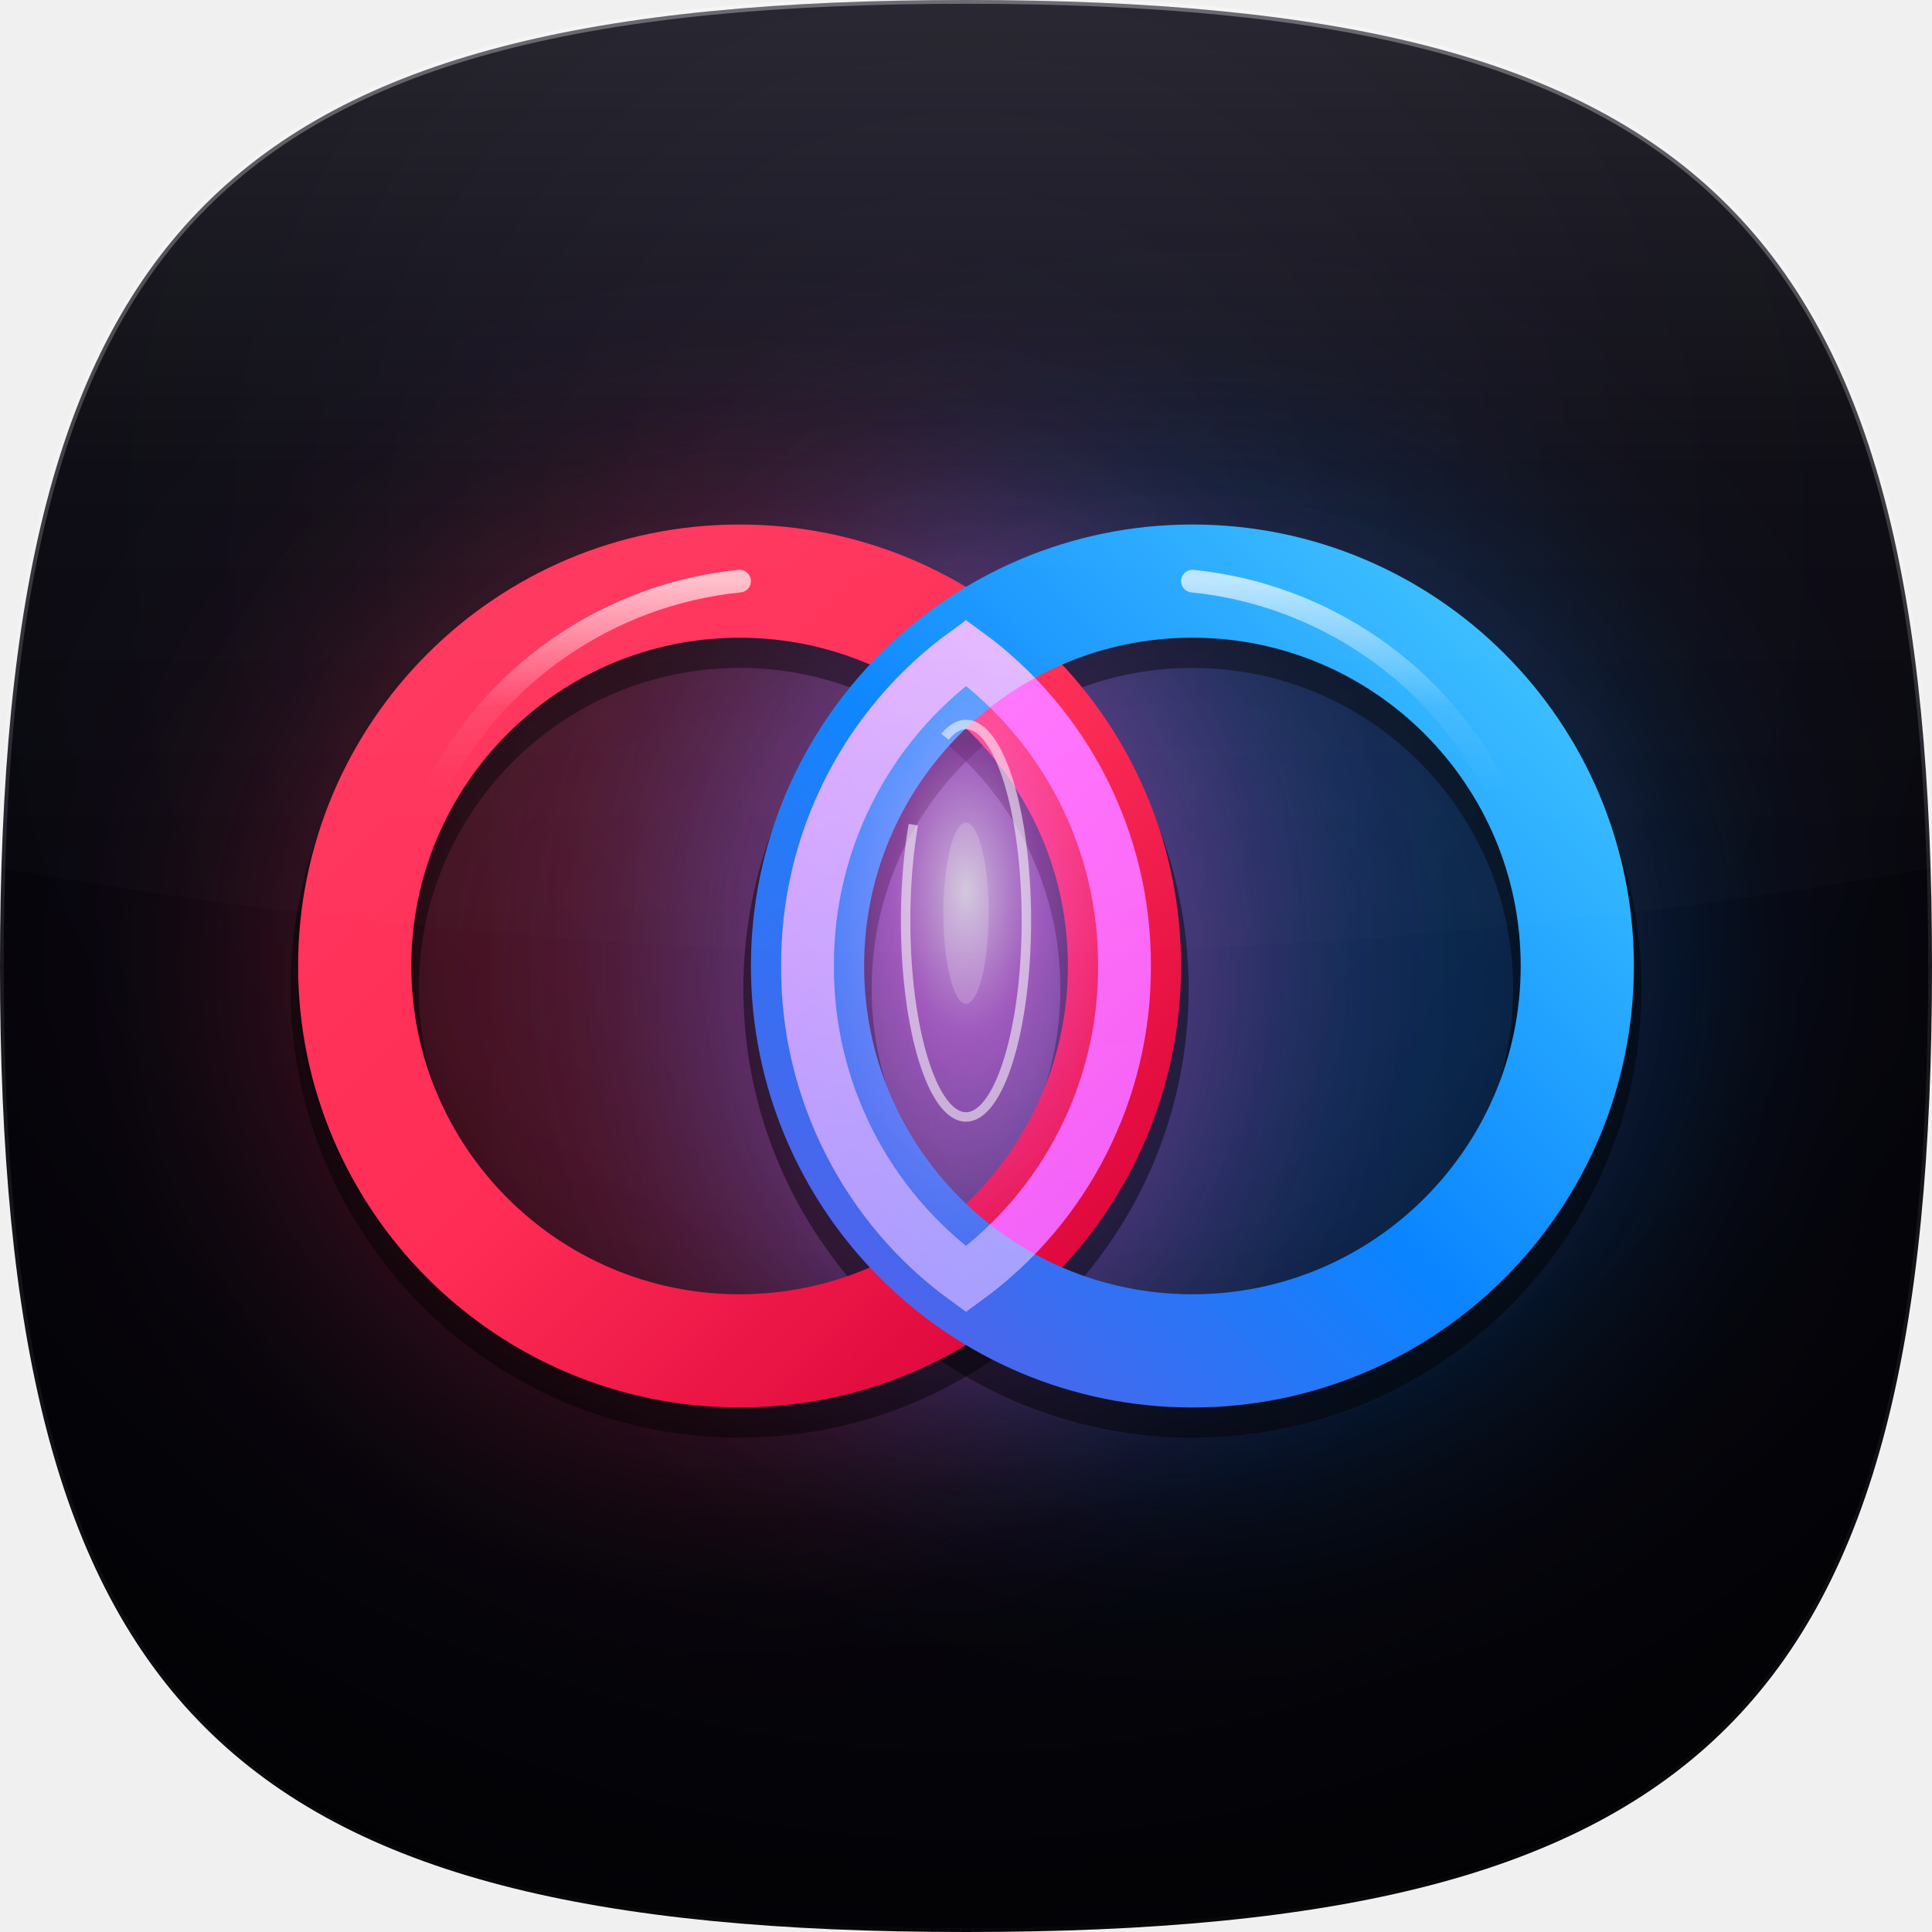
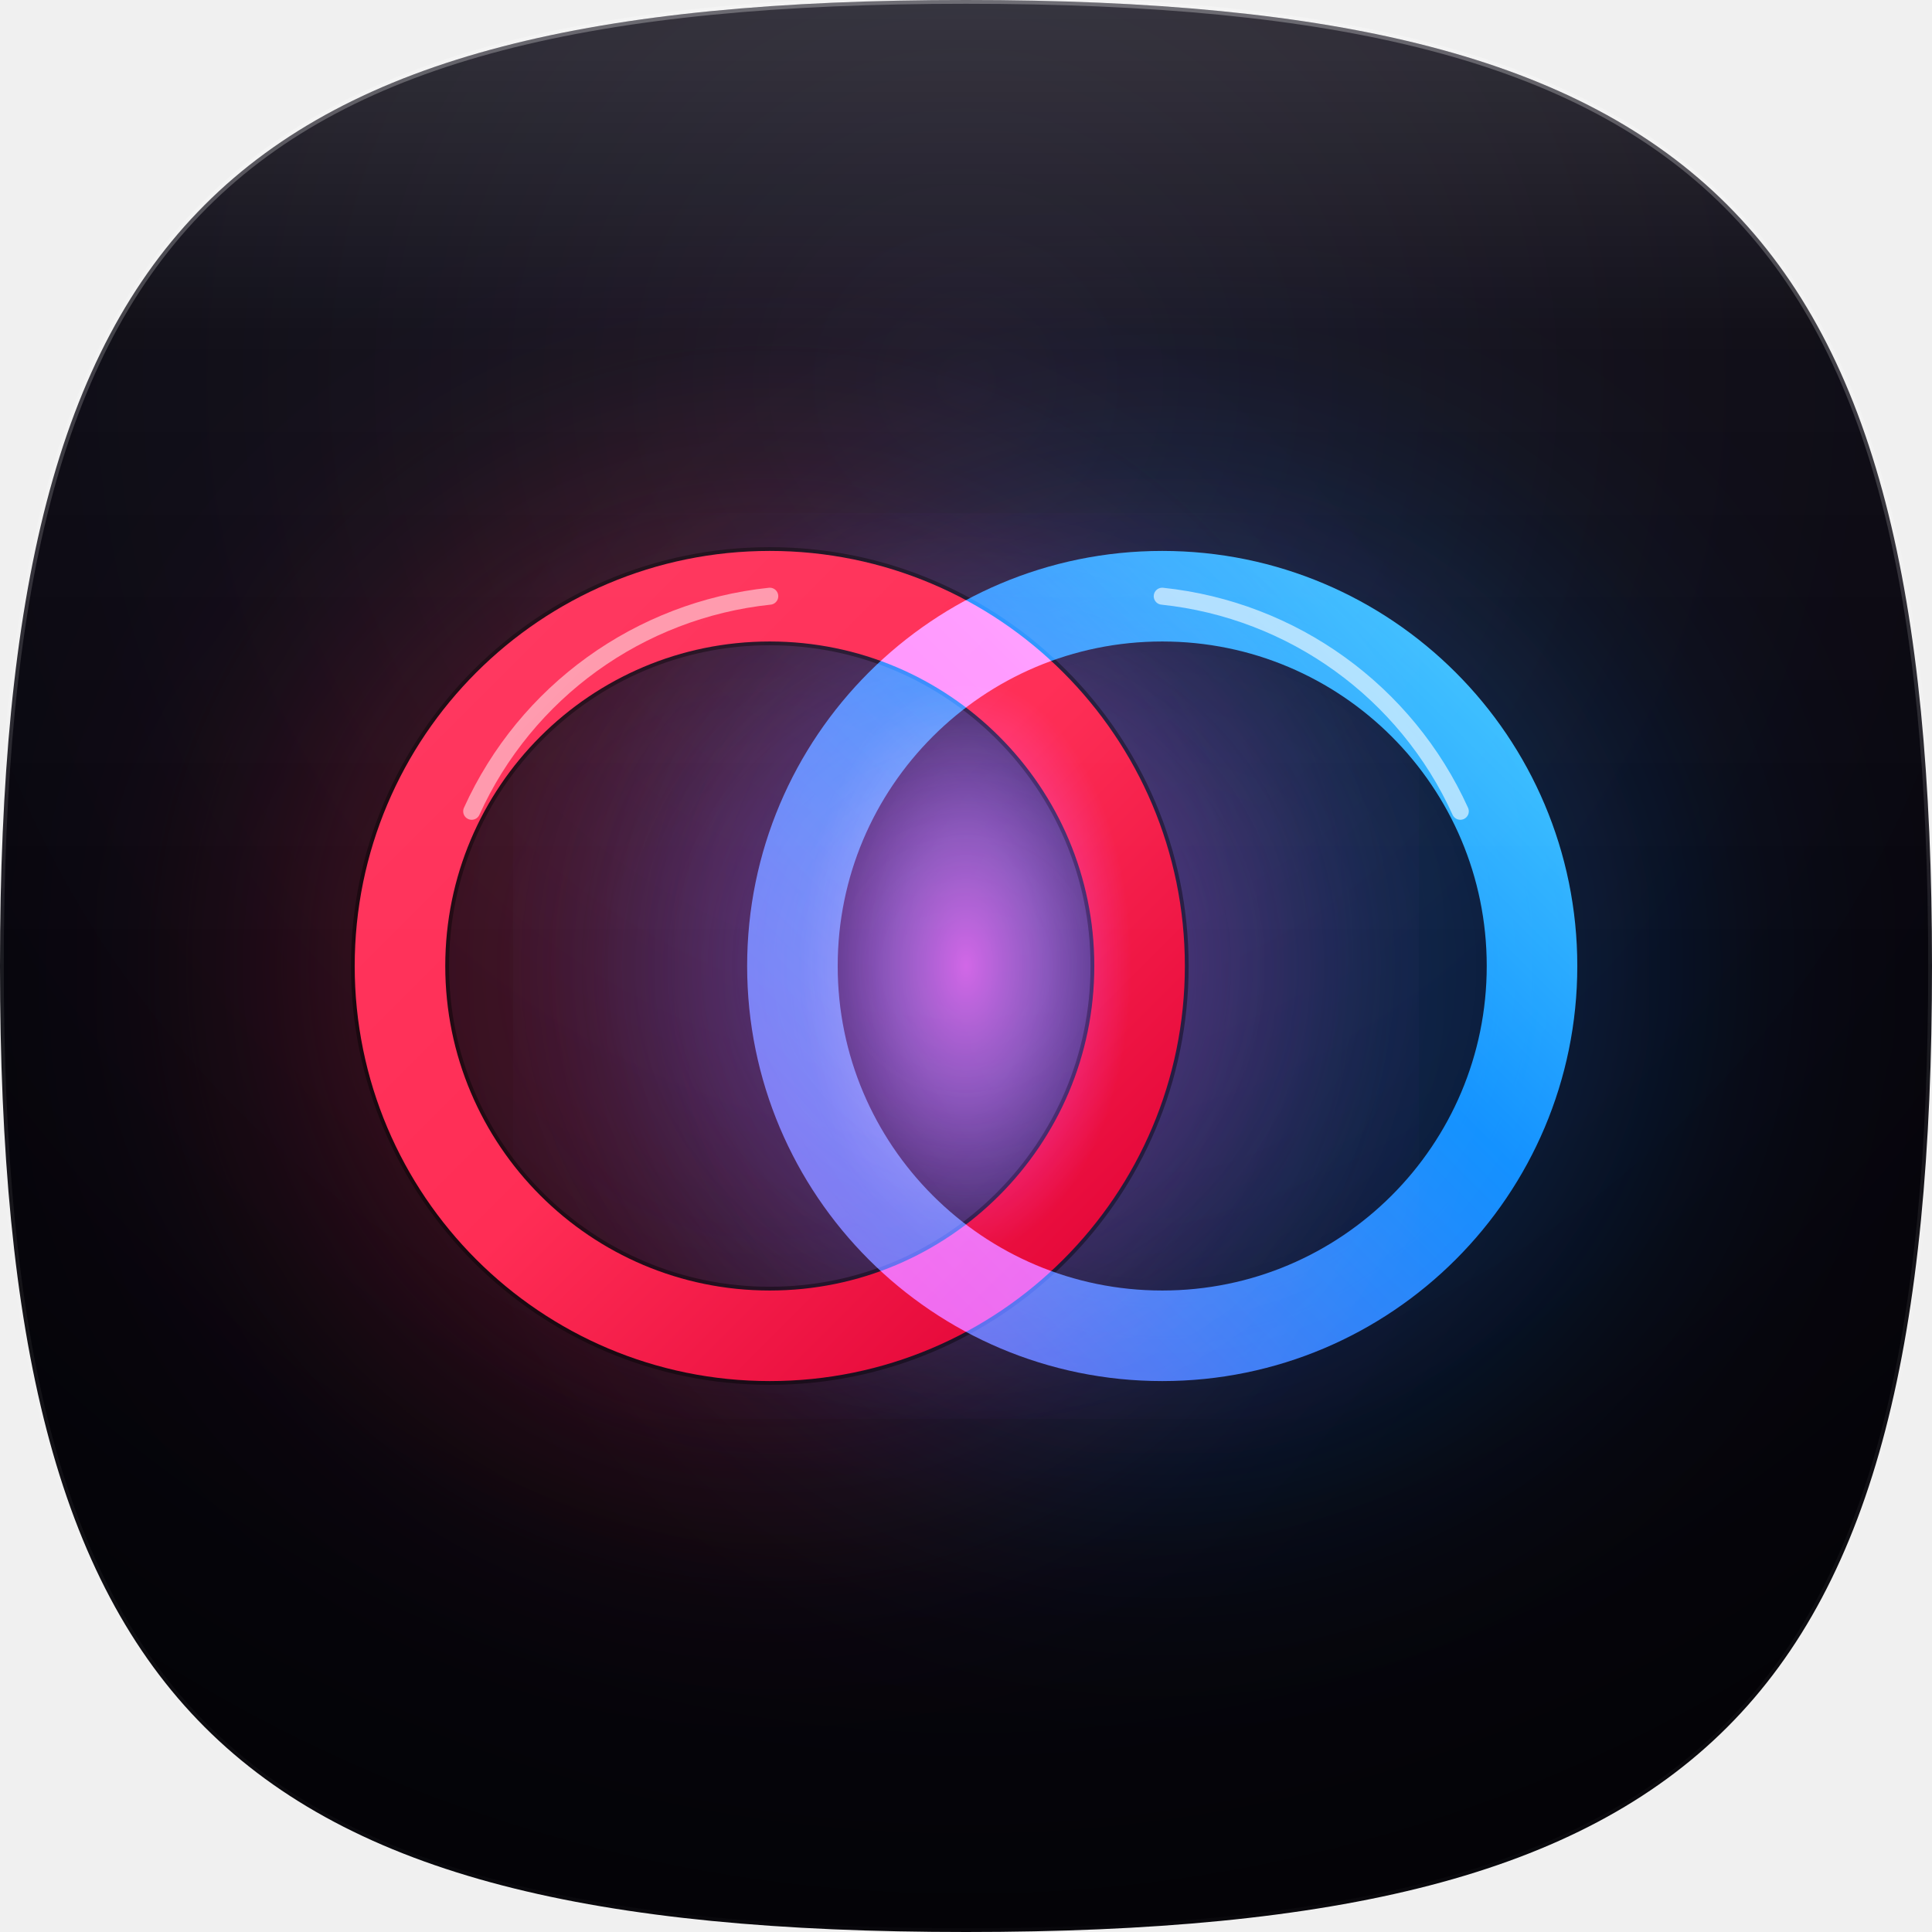
<svg xmlns="http://www.w3.org/2000/svg" viewBox="0 0 512 512" width="100%" height="100%">
  <defs>
    <clipPath id="squircleClip">
      <path d="M 0,256 C 0,59.39 59.39,0 256,0 C 452.61,0 512,59.39 512,256 C 512,452.61 452.61,512 256,512 C 59.39,512 0,452.61 0,256 Z" />
    </clipPath>
-     <radialGradient id="oledBg" cx="50%" cy="28%" r="88%">
-       <stop offset="0%" stop-color="#141122" />
-       <stop offset="45%" stop-color="#080710" />
-       <stop offset="100%" stop-color="#000000" />
+     <radialGradient id="oledBg" cx="50%" cy="20%" r="90%">
+       <stop offset="0%" stop-color="#181524" />
+       <stop offset="45%" stop-color="#0a0812" />
+       <stop offset="100%" stop-color="#020204" />
    </radialGradient>
-     <linearGradient id="p1Liquid" x1="0%" y1="0%" x2="100%" y2="100%">
+     <linearGradient id="topSheen" x1="0%" y1="0%" x2="0%" y2="100%">
+       <stop offset="0%" stop-color="#ffffff" stop-opacity="0.16" />
+       <stop offset="35%" stop-color="#ffffff" stop-opacity="0.03" />
+       <stop offset="100%" stop-color="#ffffff" stop-opacity="0" />
+     </linearGradient>
+     <linearGradient id="innerStroke" x1="0%" y1="0%" x2="0%" y2="100%">
+       <stop offset="0%" stop-color="#ffffff" stop-opacity="0.28" />
+       <stop offset="50%" stop-color="#ffffff" stop-opacity="0.08" />
+       <stop offset="100%" stop-color="#ffffff" stop-opacity="0.02" />
+     </linearGradient>
+     <linearGradient id="gradP1" x1="0%" y1="0%" x2="100%" y2="100%">
      <stop offset="0%" stop-color="#FF375F" />
      <stop offset="50%" stop-color="#FF2D55" />
-       <stop offset="100%" stop-color="#D90038" />
+       <stop offset="100%" stop-color="#E00034" />
    </linearGradient>
-     <linearGradient id="p2Liquid" x1="0%" y1="100%" x2="100%" y2="0%">
+     <linearGradient id="gradP2" x1="0%" y1="100%" x2="100%" y2="0%">
      <stop offset="0%" stop-color="#5E5CE6" />
-       <stop offset="45%" stop-color="#0A84FF" />
+       <stop offset="60%" stop-color="#0A84FF" />
      <stop offset="100%" stop-color="#40C8FF" />
    </linearGradient>
-     <linearGradient id="fusionBorder" x1="0%" y1="0%" x2="0%" y2="100%">
-       <stop offset="0%" stop-color="#E056FD" />
-       <stop offset="50%" stop-color="#BF5AF2" />
-       <stop offset="100%" stop-color="#8B5CF6" />
-     </linearGradient>
-     <radialGradient id="causticLens" cx="50%" cy="38%" r="65%">
-       <stop offset="0%" stop-color="#FFFFFF" stop-opacity="0.65" />
-       <stop offset="35%" stop-color="#E056FD" stop-opacity="0.45" />
-       <stop offset="70%" stop-color="#AF52DE" stop-opacity="0.25" />
-       <stop offset="100%" stop-color="#5E5CE6" stop-opacity="0.05" />
+     <radialGradient id="purpleLens" cx="50%" cy="50%" r="50%">
+       <stop offset="0%" stop-color="#D946EF" stop-opacity="0.85" />
+       <stop offset="45%" stop-color="#A855F7" stop-opacity="0.50" />
+       <stop offset="100%" stop-color="#7C3AED" stop-opacity="0" />
    </radialGradient>
-     <linearGradient id="specularCurve" x1="0%" y1="0%" x2="0%" y2="100%">
-       <stop offset="0%" stop-color="#FFFFFF" stop-opacity="0.85" />
-       <stop offset="60%" stop-color="#FFFFFF" stop-opacity="0.1" />
-       <stop offset="100%" stop-color="#FFFFFF" stop-opacity="0" />
-     </linearGradient>
-     <linearGradient id="rimSheen" x1="0%" y1="0%" x2="0%" y2="100%">
-       <stop offset="0%" stop-color="#FFFFFF" stop-opacity="0.32" />
-       <stop offset="50%" stop-color="#FFFFFF" stop-opacity="0.08" />
-       <stop offset="100%" stop-color="#FFFFFF" stop-opacity="0.02" />
-     </linearGradient>
-     <filter id="atmosphericBloom" x="-40%" y="-40%" width="180%" height="180%">
-       <feGaussianBlur stdDeviation="32" />
+     <filter id="atmosphericGlow" x="-30%" y="-30%" width="160%" height="160%">
+       <feGaussianBlur stdDeviation="36" result="blur" />
    </filter>
  </defs>
  <g clip-path="url(#squircleClip)">
    <rect width="512" height="512" fill="url(#oledBg)" />
-     <circle cx="196" cy="256" r="125" fill="#FF2D55" opacity="0.26" filter="url(#atmosphericBloom)" />
-     <circle cx="316" cy="256" r="125" fill="#0A84FF" opacity="0.26" filter="url(#atmosphericBloom)" />
-     <ellipse cx="256" cy="256" rx="70" ry="110" fill="#AF52DE" opacity="0.35" filter="url(#atmosphericBloom)" />
-     <circle cx="196" cy="262" r="102" fill="none" stroke="#000000" stroke-width="34" opacity="0.45" />
-     <circle cx="316" cy="262" r="102" fill="none" stroke="#000000" stroke-width="34" opacity="0.45" />
-     <circle cx="196" cy="256" r="102" fill="none" stroke="url(#p1Liquid)" stroke-width="30" stroke-linecap="round" />
-     <path d="M 115,210 A 102 102 0 0 1 196,154" fill="none" stroke="url(#specularCurve)" stroke-width="6" stroke-linecap="round" opacity="0.8" />
-     <circle cx="316" cy="256" r="102" fill="none" stroke="url(#p2Liquid)" stroke-width="30" stroke-linecap="round" />
-     <path d="M 316,154 A 102 102 0 0 1 397,210" fill="none" stroke="url(#specularCurve)" stroke-width="6" stroke-linecap="round" opacity="0.8" />
-     <g>
-       <path d="M 256,173 A 102 102 0 0 1 298,256 A 102 102 0 0 1 256,339 A 102 102 0 0 1 214,256 A 102 102 0 0 1 256,173 Z" fill="url(#causticLens)" stroke="url(#fusionBorder)" stroke-width="14" style="backdrop-filter: blur(10px); mix-blend-mode: screen;" />
-       <ellipse cx="256" cy="244" rx="16" ry="52" fill="none" stroke="#FFFFFF" stroke-width="2.5" opacity="0.55" stroke-dasharray="140 25" />
-       <ellipse cx="256" cy="242" rx="6" ry="24" fill="#FFFFFF" fill-opacity="0.18" />
-     </g>
-     <path d="M 0,0 L 512,0 L 512,230 Q 256,275 0,230 Z" fill="url(#rimSheen)" opacity="0.38" pointer-events="none" />
+     <circle cx="204" cy="256" r="130" fill="#FF2D55" opacity="0.22" filter="url(#atmosphericGlow)" />
+     <circle cx="308" cy="256" r="130" fill="#0A84FF" opacity="0.22" filter="url(#atmosphericGlow)" />
+     <circle cx="256" cy="256" r="75" fill="#A855F7" opacity="0.35" filter="url(#atmosphericGlow)" />
+     <circle cx="204" cy="256" r="98" fill="none" stroke="#000000" stroke-width="26" opacity="0.4" />
+     <circle cx="204" cy="256" r="98" fill="none" stroke="url(#gradP1)" stroke-width="24" stroke-linecap="round" />
+     <path d="M 125,215 A 98 98 0 0 1 204,158" fill="none" stroke="#FFFFFF" stroke-width="4.5" stroke-linecap="round" opacity="0.5" />
+     <circle cx="308" cy="256" r="98" fill="none" stroke="url(#gradP2)" stroke-width="24" stroke-linecap="round" style="mix-blend-mode: screen;" />
+     <path d="M 308,158 A 98 98 0 0 1 387,215" fill="none" stroke="#FFFFFF" stroke-width="4.5" stroke-linecap="round" opacity="0.6" />
+     <ellipse cx="256" cy="256" rx="44" ry="76" fill="url(#purpleLens)" style="mix-blend-mode: screen;" />
+     <rect width="512" height="256" fill="url(#topSheen)" pointer-events="none" />
  </g>
-   <path d="M 0,256 C 0,59.39 59.39,0 256,0 C 452.61,0 512,59.39 512,256 C 512,452.61 452.61,512 256,512 C 59.39,512 0,452.61 0,256 Z" fill="none" stroke="url(#rimSheen)" stroke-width="2" />
+   <path d="M 0,256 C 0,59.39 59.39,0 256,0 C 452.61,0 512,59.39 512,256 C 512,452.61 452.61,512 256,512 C 59.39,512 0,452.61 0,256 Z" fill="none" stroke="url(#innerStroke)" stroke-width="2" />
</svg>
